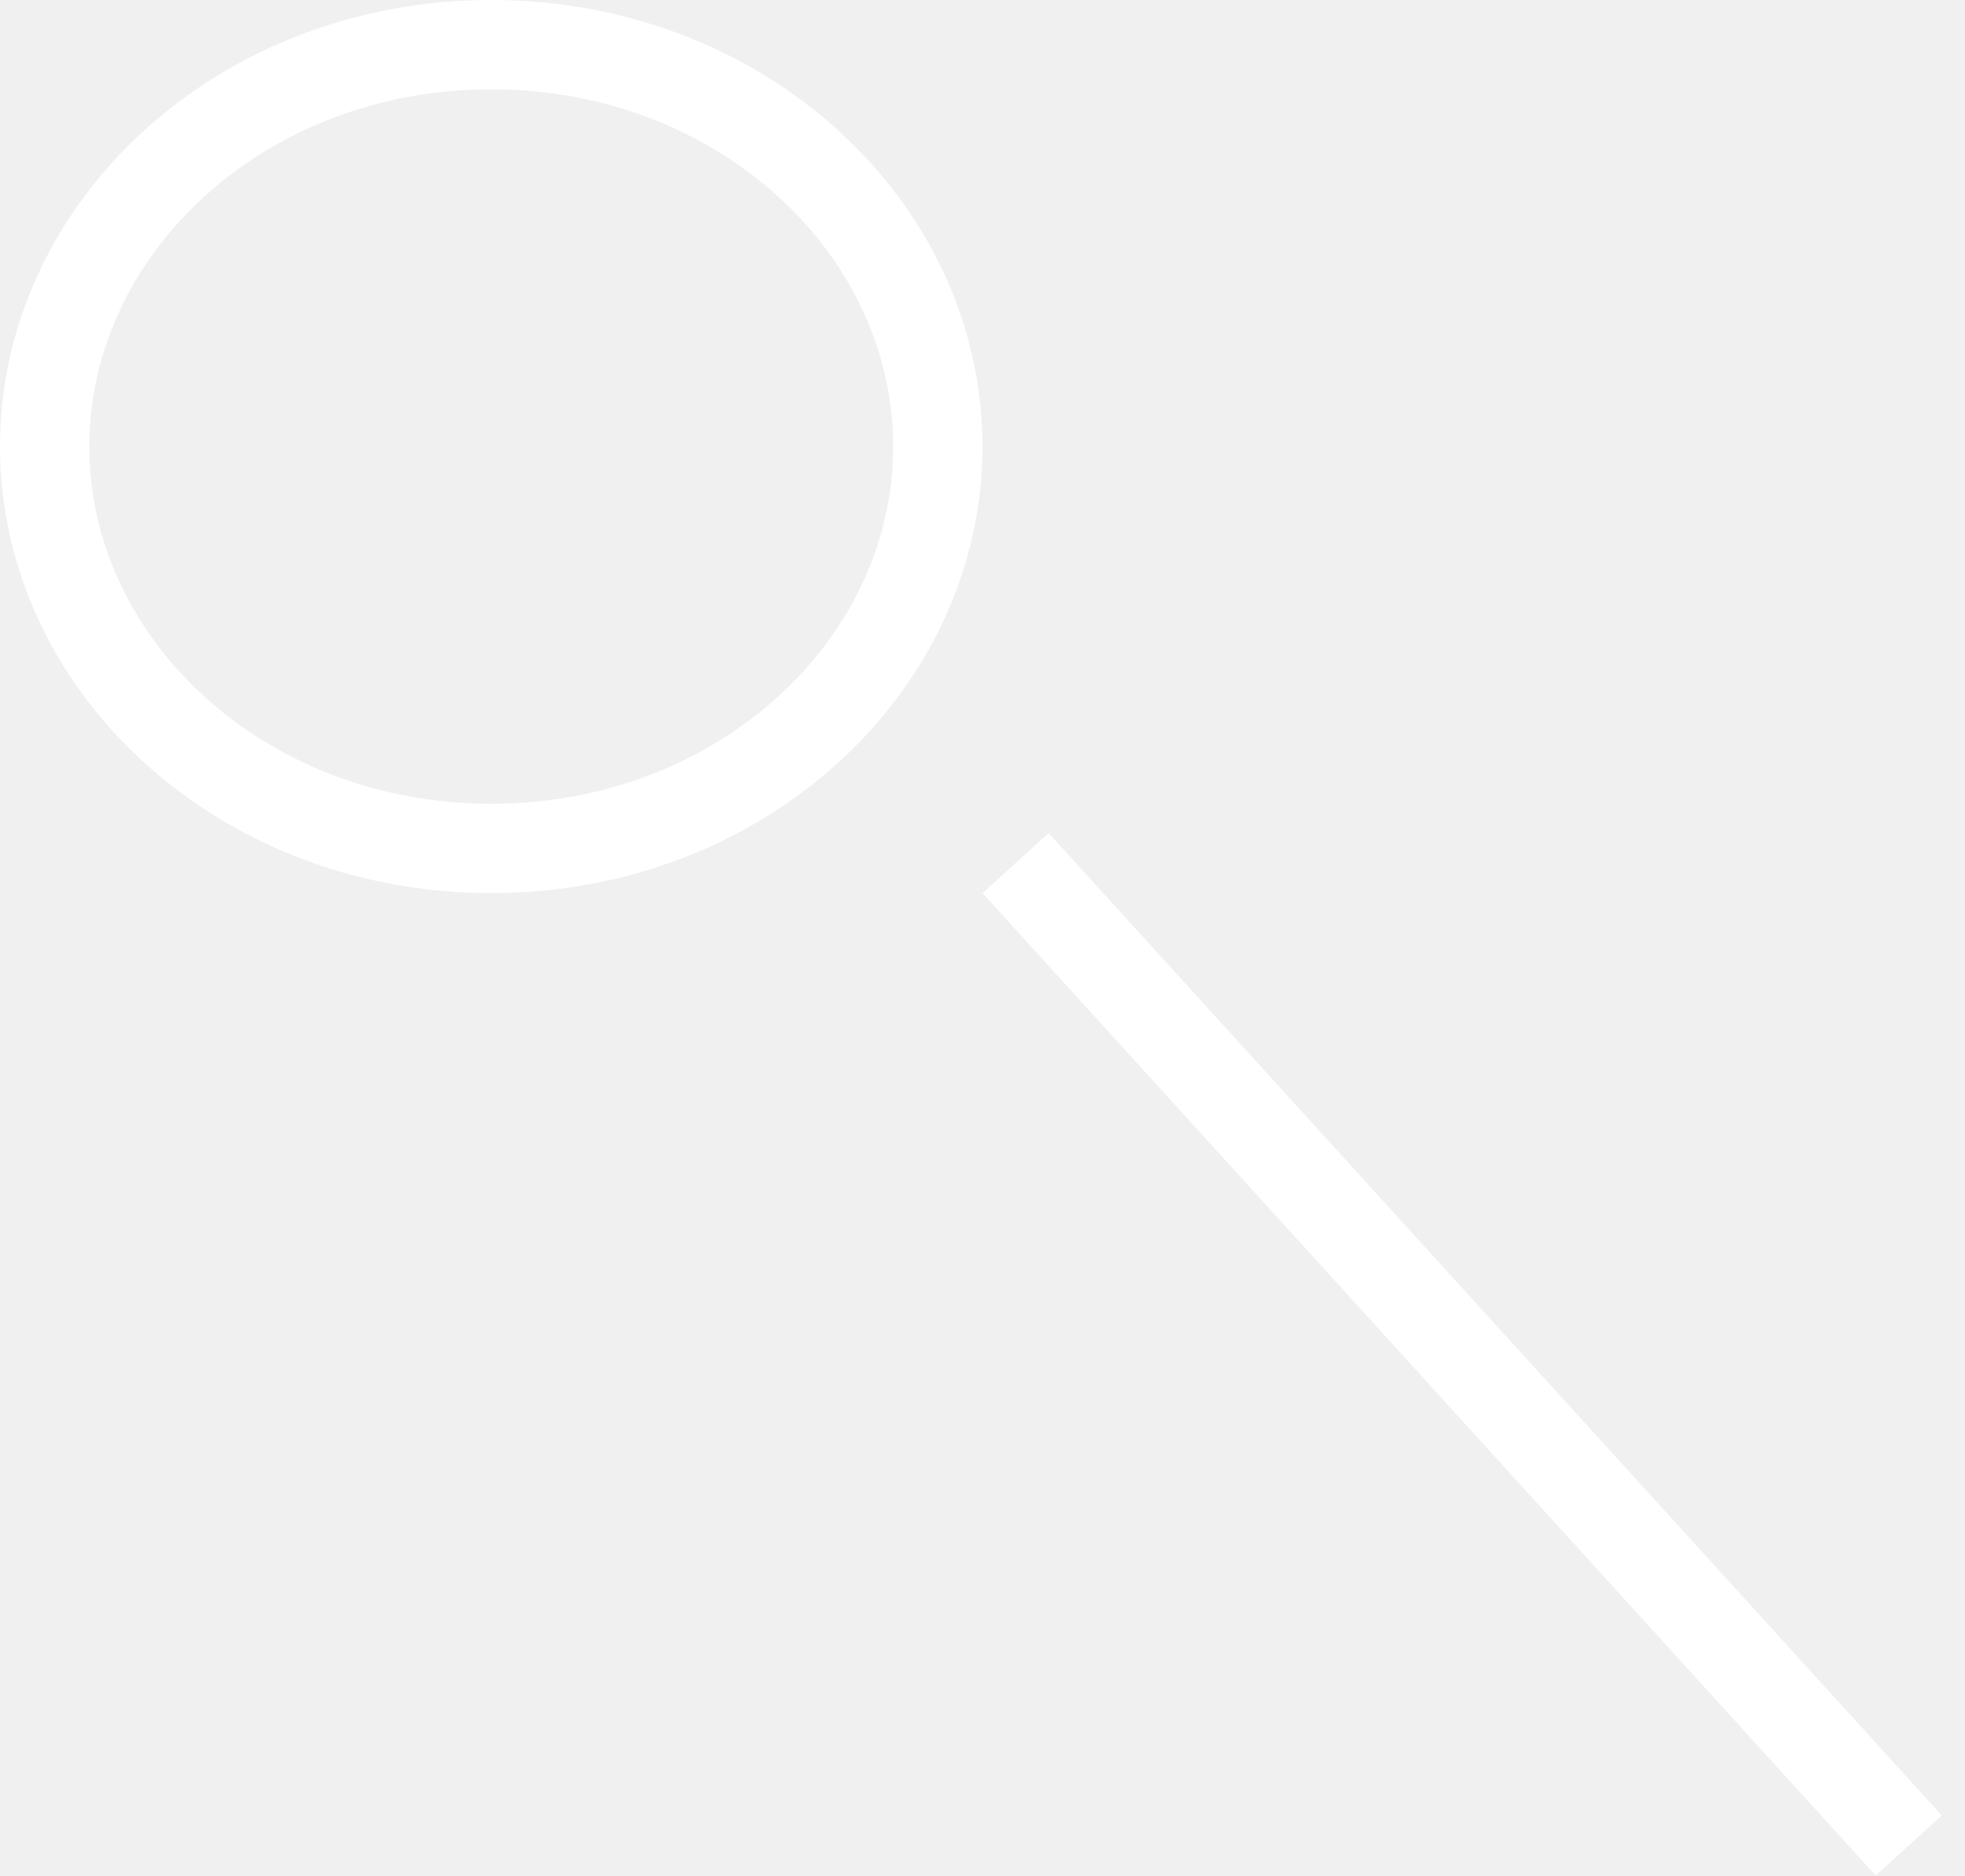
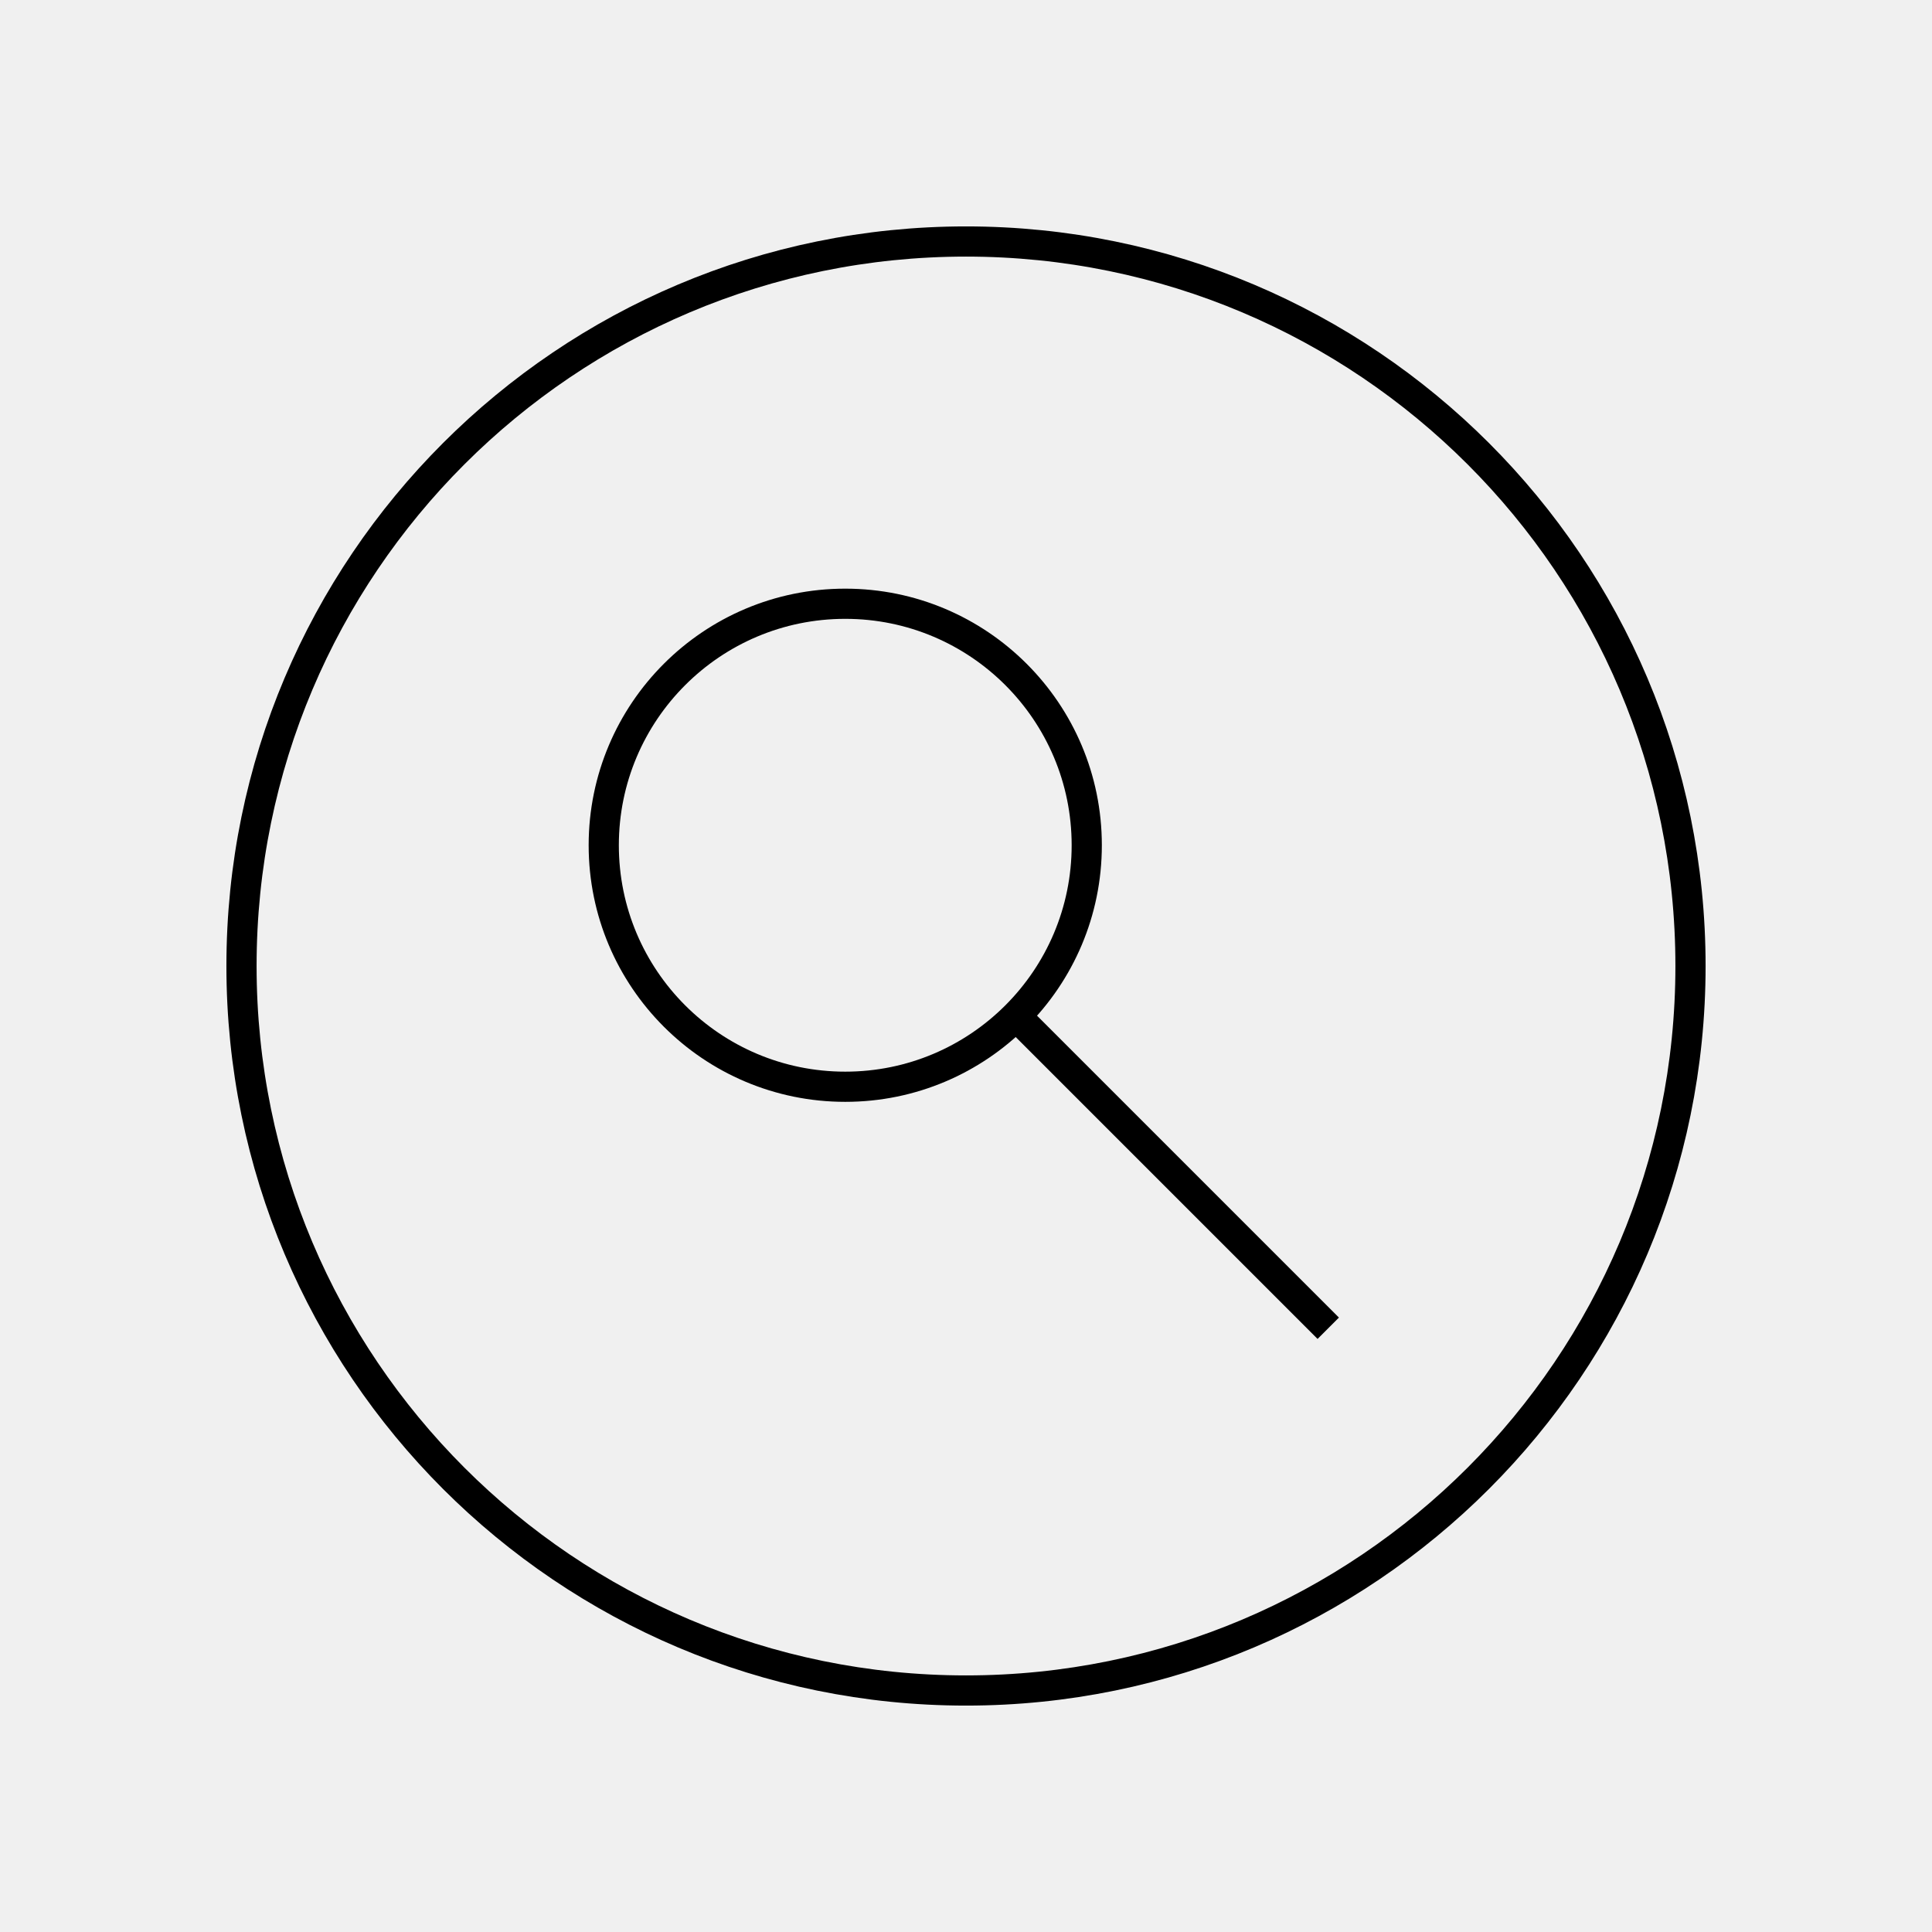
- <svg xmlns="http://www.w3.org/2000/svg" width="22" height="21" viewBox="0 0 22 21" fill="none">
-   <path d="M10.5 5C10.5 7.441 8.307 9.5 5.5 9.5C2.693 9.5 0.5 7.441 0.5 5C0.5 2.558 2.693 0.5 5.5 0.5C8.307 0.5 10.5 2.558 10.5 5Z" stroke="white" />
-   <line x1="11.37" y1="9.664" x2="21.37" y2="20.664" stroke="white" />
+ <svg xmlns="http://www.w3.org/2000/svg" width="800px" height="800px" viewBox="0 0 64 64" fill="none" stroke="#000000">
+   <circle cx="32" cy="32" r="24" />
+   <circle cx="28" cy="28" r="8" />
+   <line x1="44" y1="44" x2="33.66" y2="33.66" />
</svg>
